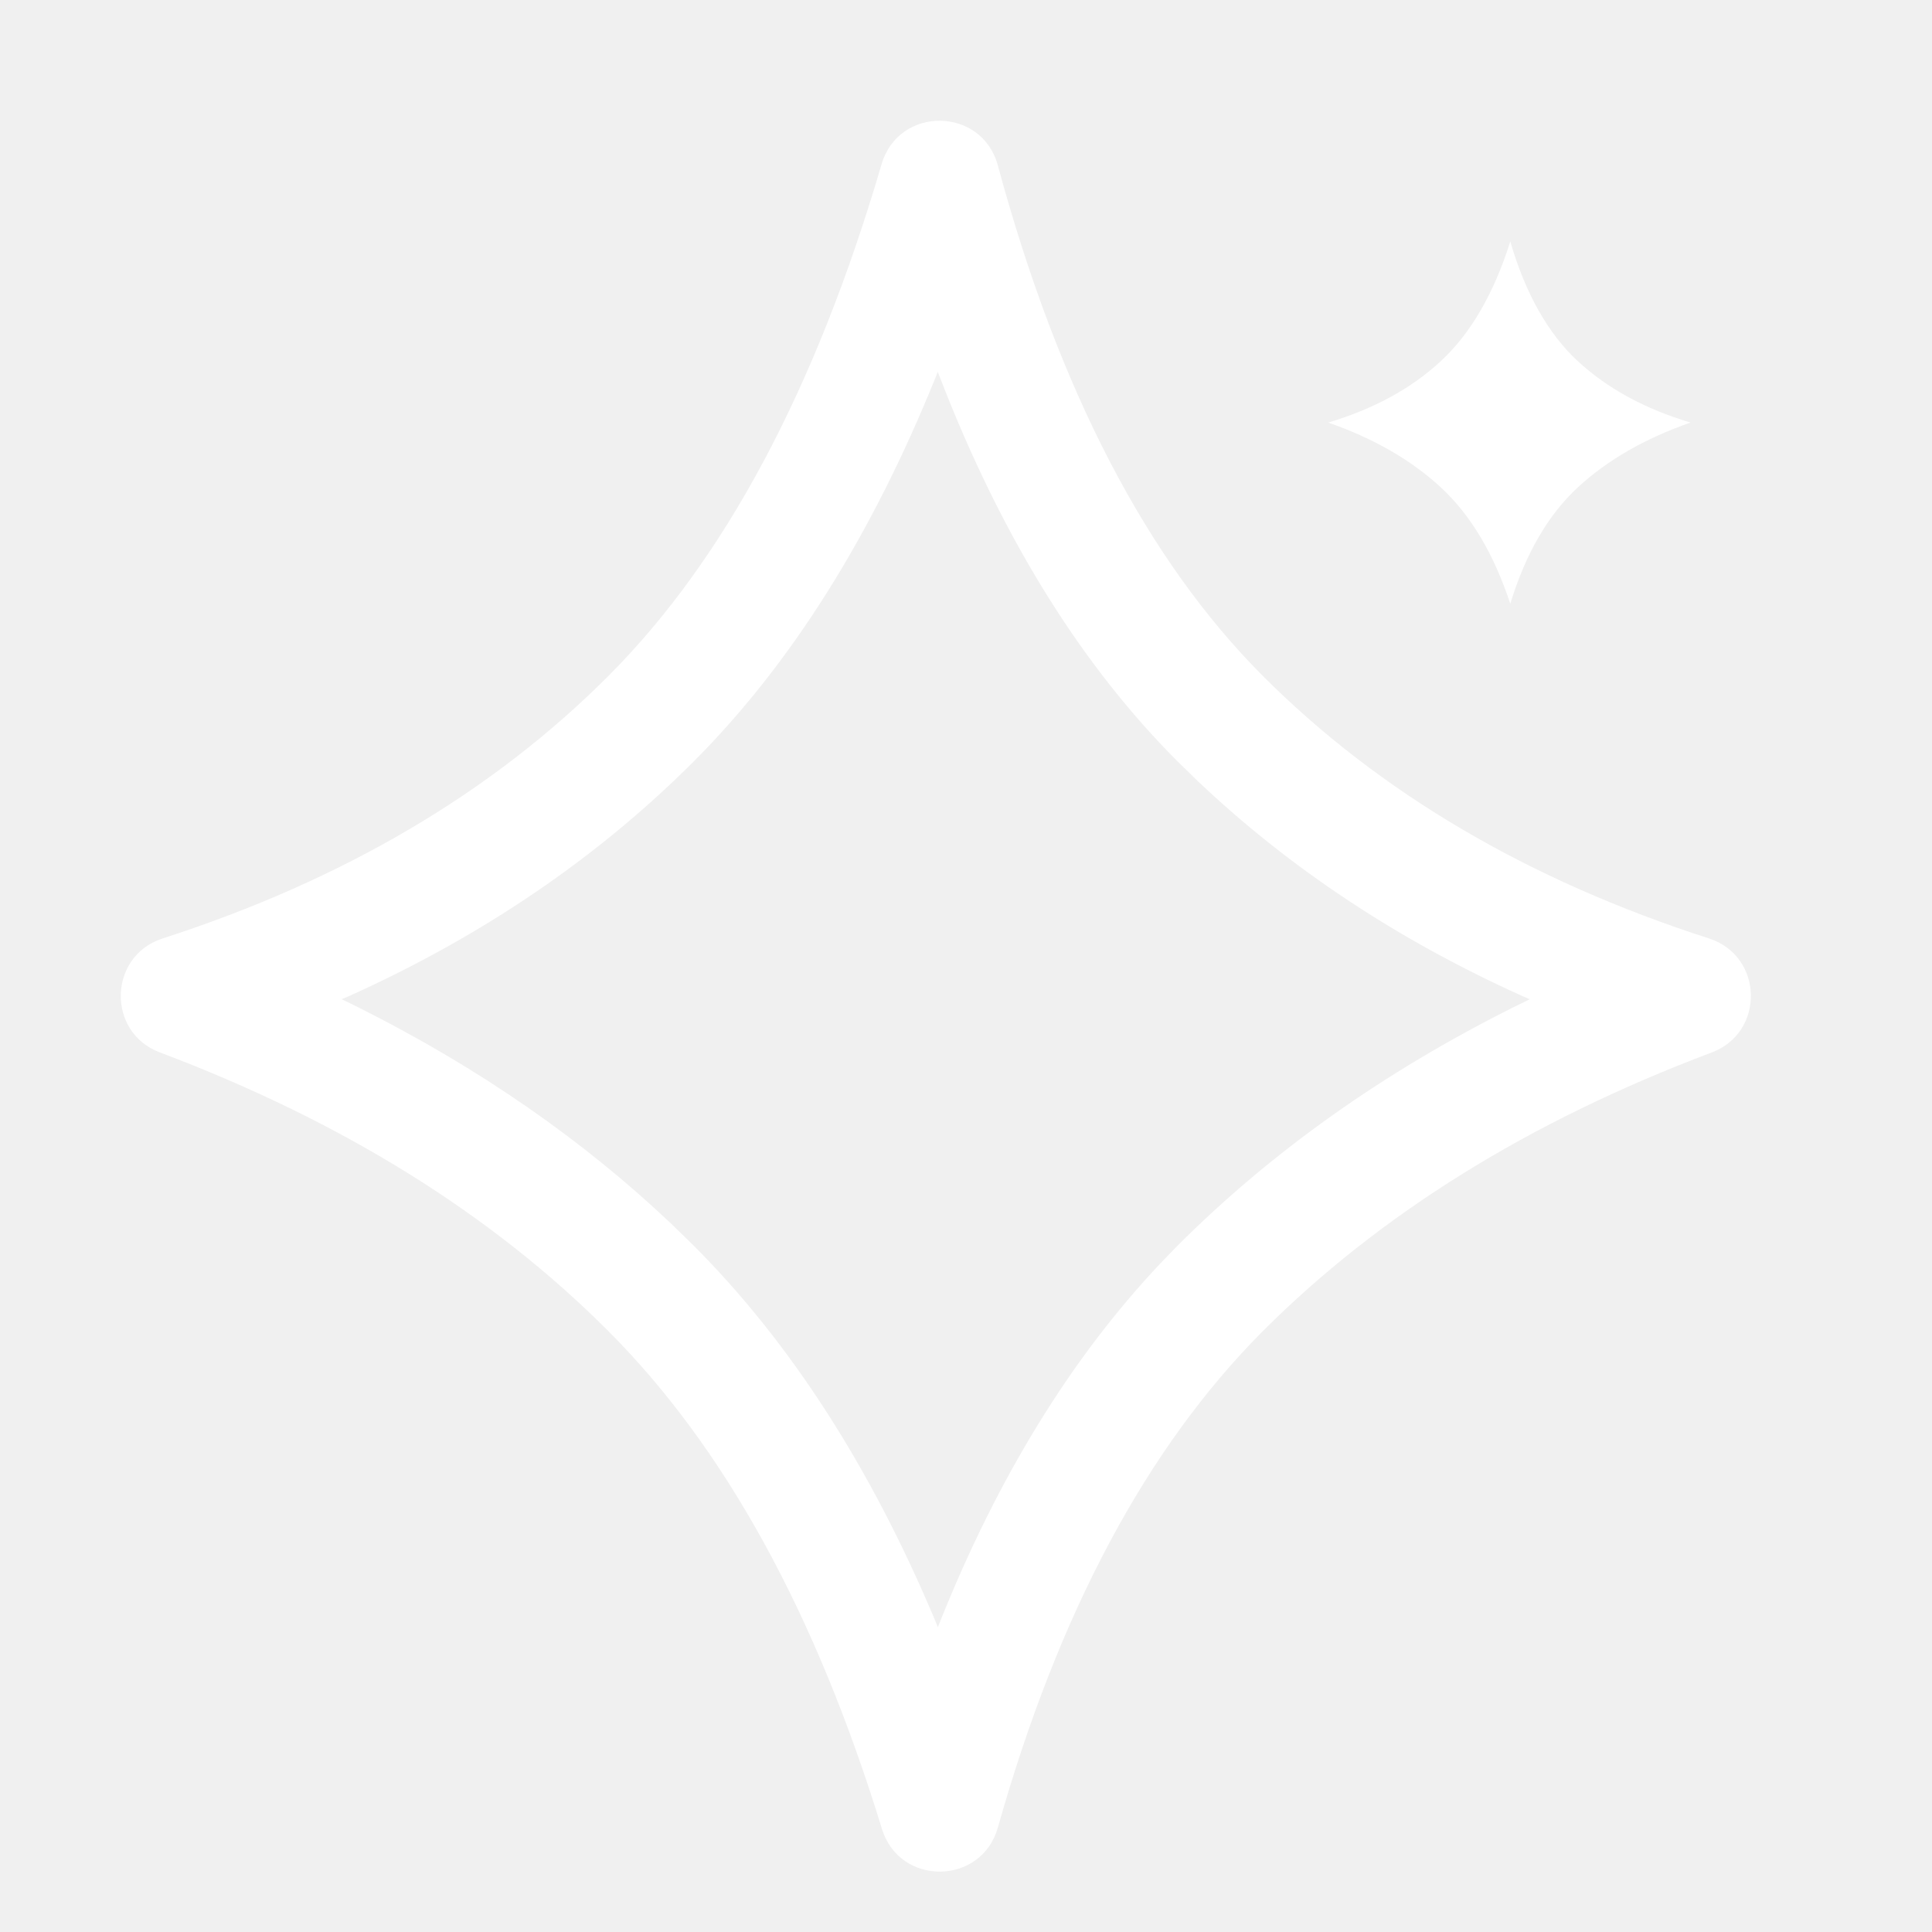
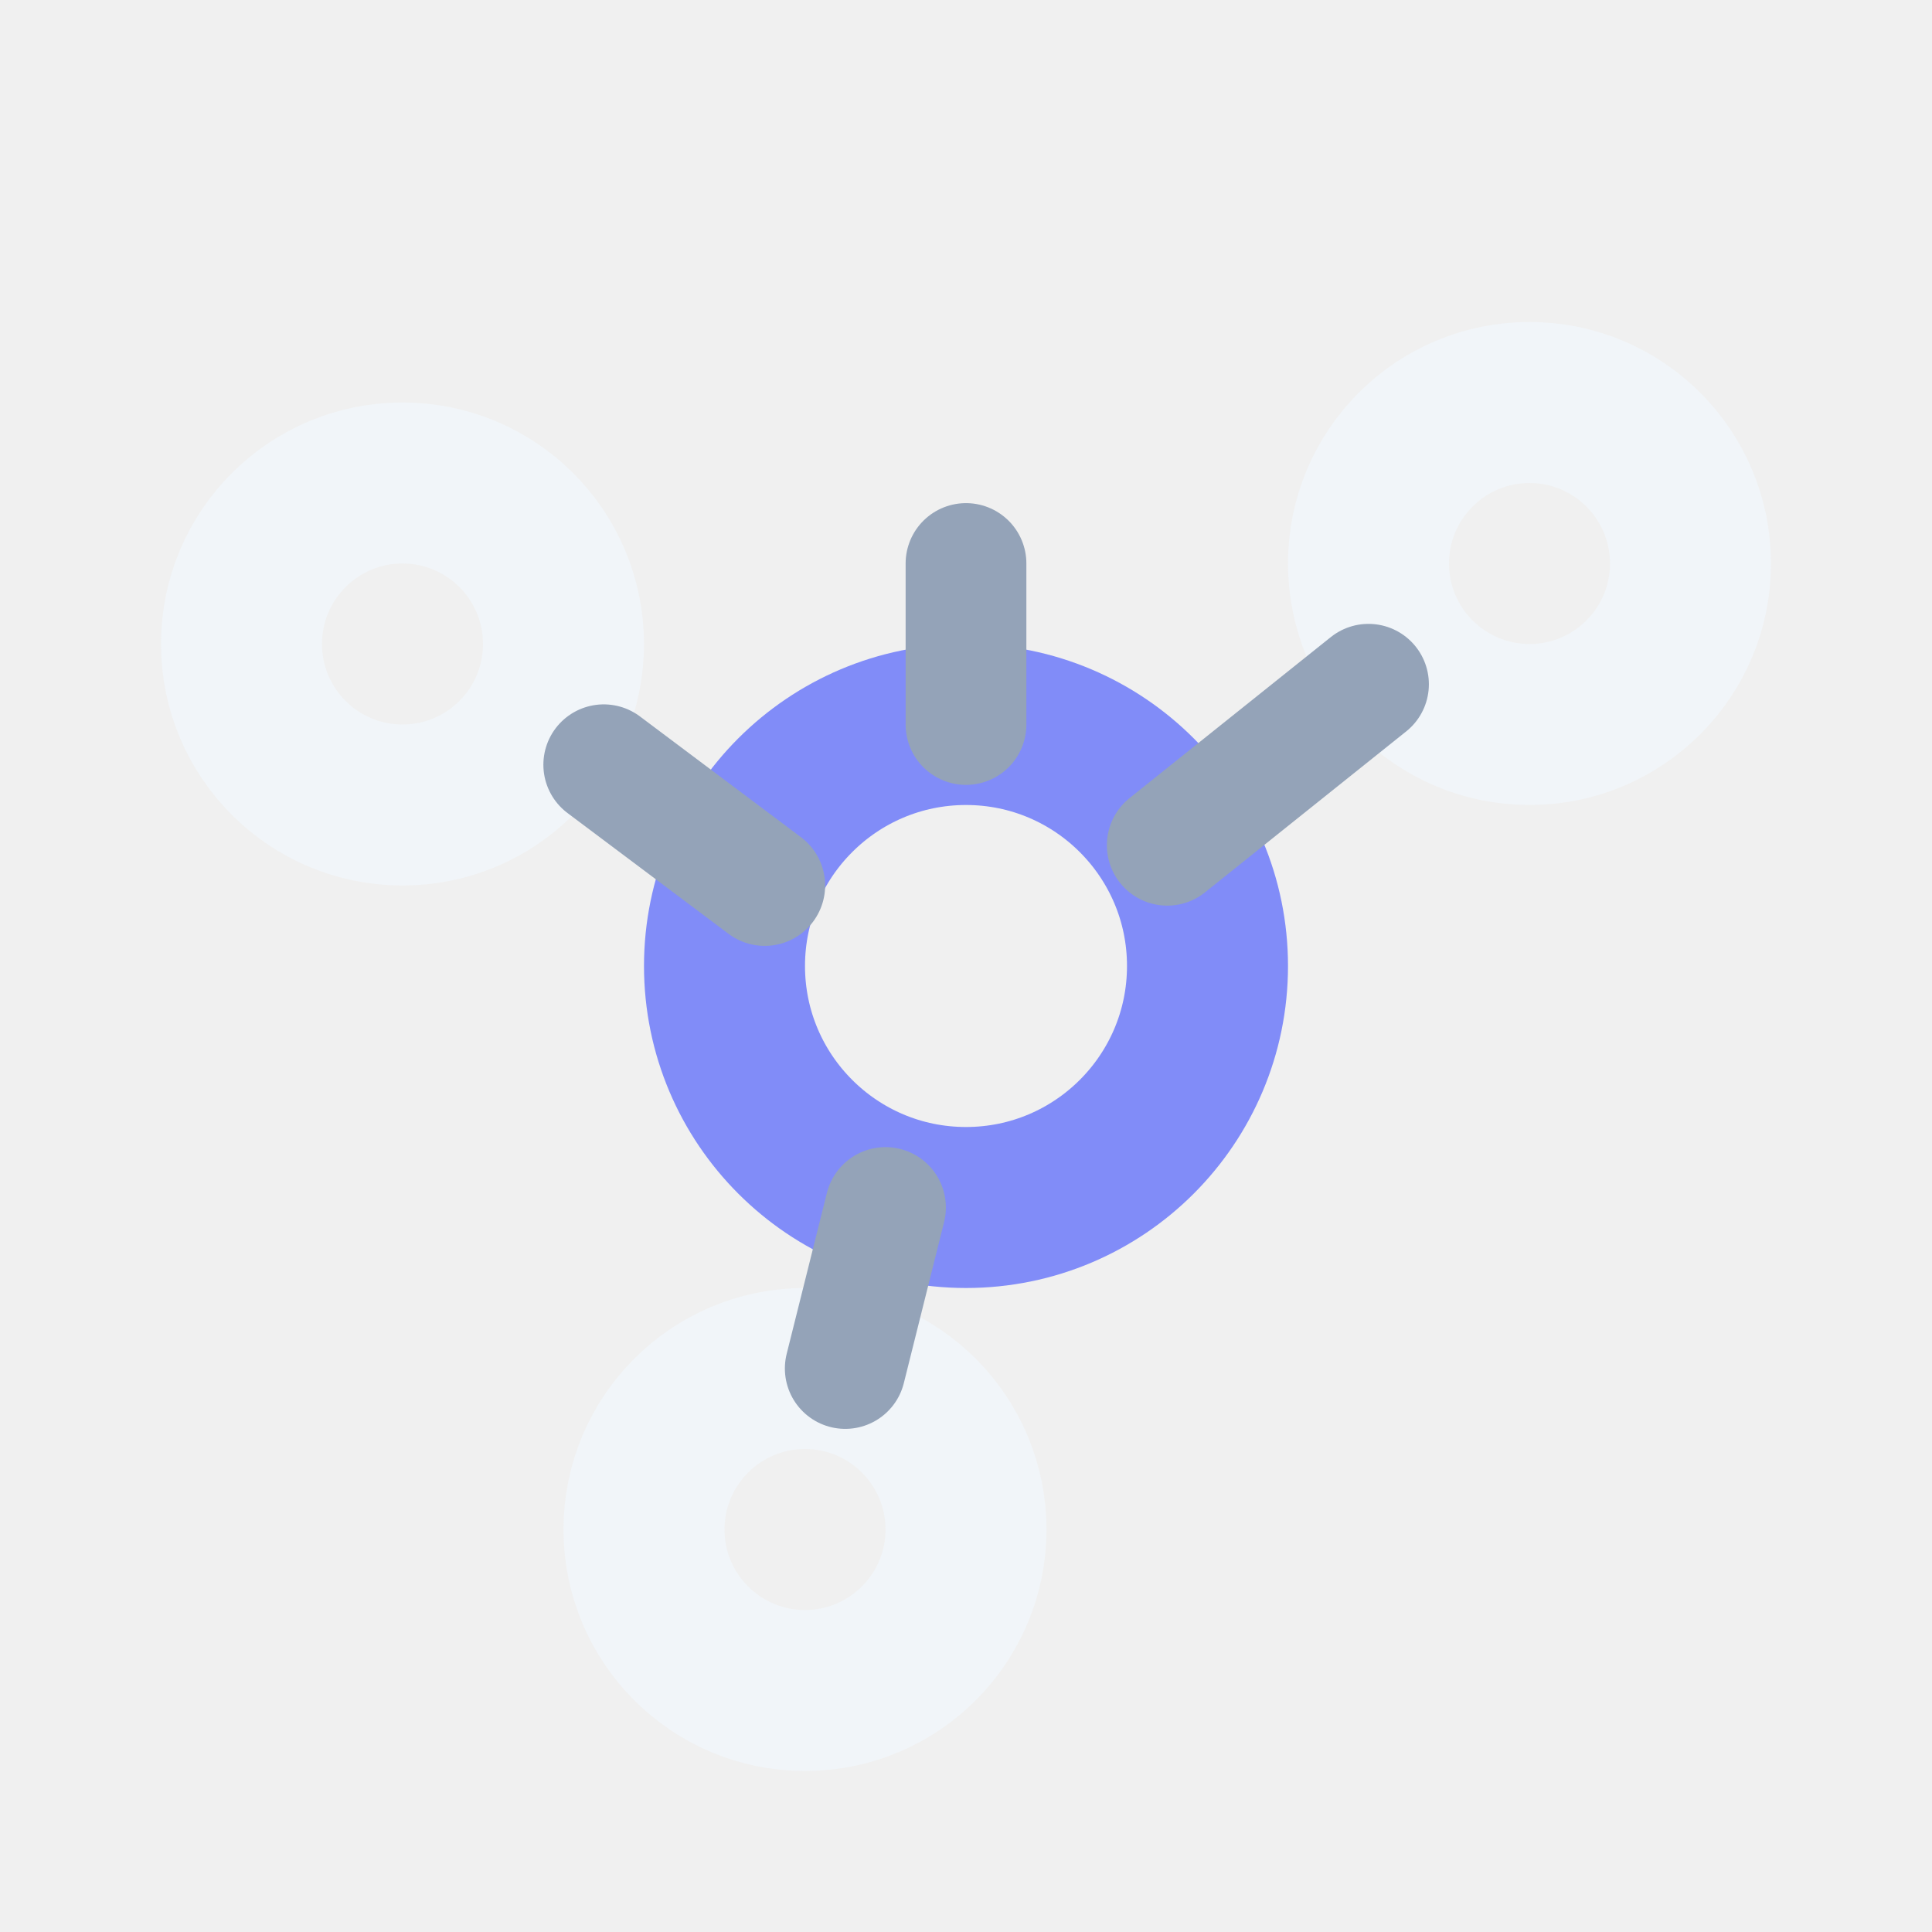
- <svg xmlns="http://www.w3.org/2000/svg" t="1773038614780" class="icon" viewBox="0 0 1024 1024" version="1.1" p-id="4932" width="200" height="200">
-   <path d="M467.264 87.008c-35.008 119.488-83.328 209.696-144.8 271.264-61.632 61.76-140.416 108.192-236.288 139.136-28.8 9.28-29.792 49.728-1.472 60.384 96.64 36.416 175.84 85.696 237.76 147.744 61.536 61.632 109.856 149.312 144.992 263.84 9.376 30.528 52.736 30.016 61.408-0.672 32.224-114.176 79.04-201.536 140.48-263.2 62.08-62.048 141.28-111.296 237.92-147.68 28.352-10.688 27.392-51.136-1.44-60.416-95.936-30.912-174.72-77.344-236.48-139.136-61.312-61.44-108.16-151.36-140.48-270.624-8.448-31.2-52.512-31.648-61.6-0.64z m29.76 110.08l5.056 12.864c31.872 79.36 72.384 143.872 121.984 193.536l11.072 10.784c48.704 46.112 105.984 84 171.616 113.6l4.064 1.76-9.344 4.576c-68.544 34.368-127.744 76.384-177.408 126.08l-8.992 9.28c-47.52 50.4-86.4 113.76-116.928 190.208l-1.056 2.688-1.312-3.264c-34.048-81.088-76.608-147.392-128-198.88l-11.616-11.328c-47.136-44.768-102.4-83.008-165.664-114.784l-9.408-4.608 4.16-1.76c70.624-31.872 131.616-73.344 182.528-124.352 51.584-51.68 94.176-119.552 128.128-203.52l1.12-2.88zM763.776 258.432c15.808 14.624 27.968 35.168 36.704 61.568 8.064-26.368 19.872-46.88 35.68-61.568 15.712-14.56 35.68-26.048 59.84-34.464-24.128-7.2-44.096-18.08-59.84-32.64-15.808-14.72-27.648-35.84-35.68-63.328-8.704 27.52-20.896 48.64-36.704 63.296-15.68 14.592-35.68 25.472-59.776 32.672 24.128 8.416 44.096 19.904 59.776 34.464z" fill="#ffffff" p-id="4933" />
+ <svg xmlns="http://www.w3.org/2000/svg" width="24" height="24" viewBox="0 0 24 24" fill="none">
+   <circle cx="12" cy="12" r="3" stroke="#818cf8" stroke-width="2" />
+   <circle cx="19" cy="7" r="2" stroke="#f1f5f9" stroke-width="2" />
+   <circle cx="5" cy="8" r="2" stroke="#f1f5f9" stroke-width="2" />
+   <circle cx="10" cy="19" r="2" stroke="#f1f5f9" stroke-width="2" />
+   <path d="M12 9V7M14.5 10.5L17 8.5M7.5 9.5L9.5 11M11 15L10.5 17" stroke="#94a3b8" stroke-width="1.5" stroke-linecap="round" />
</svg>
